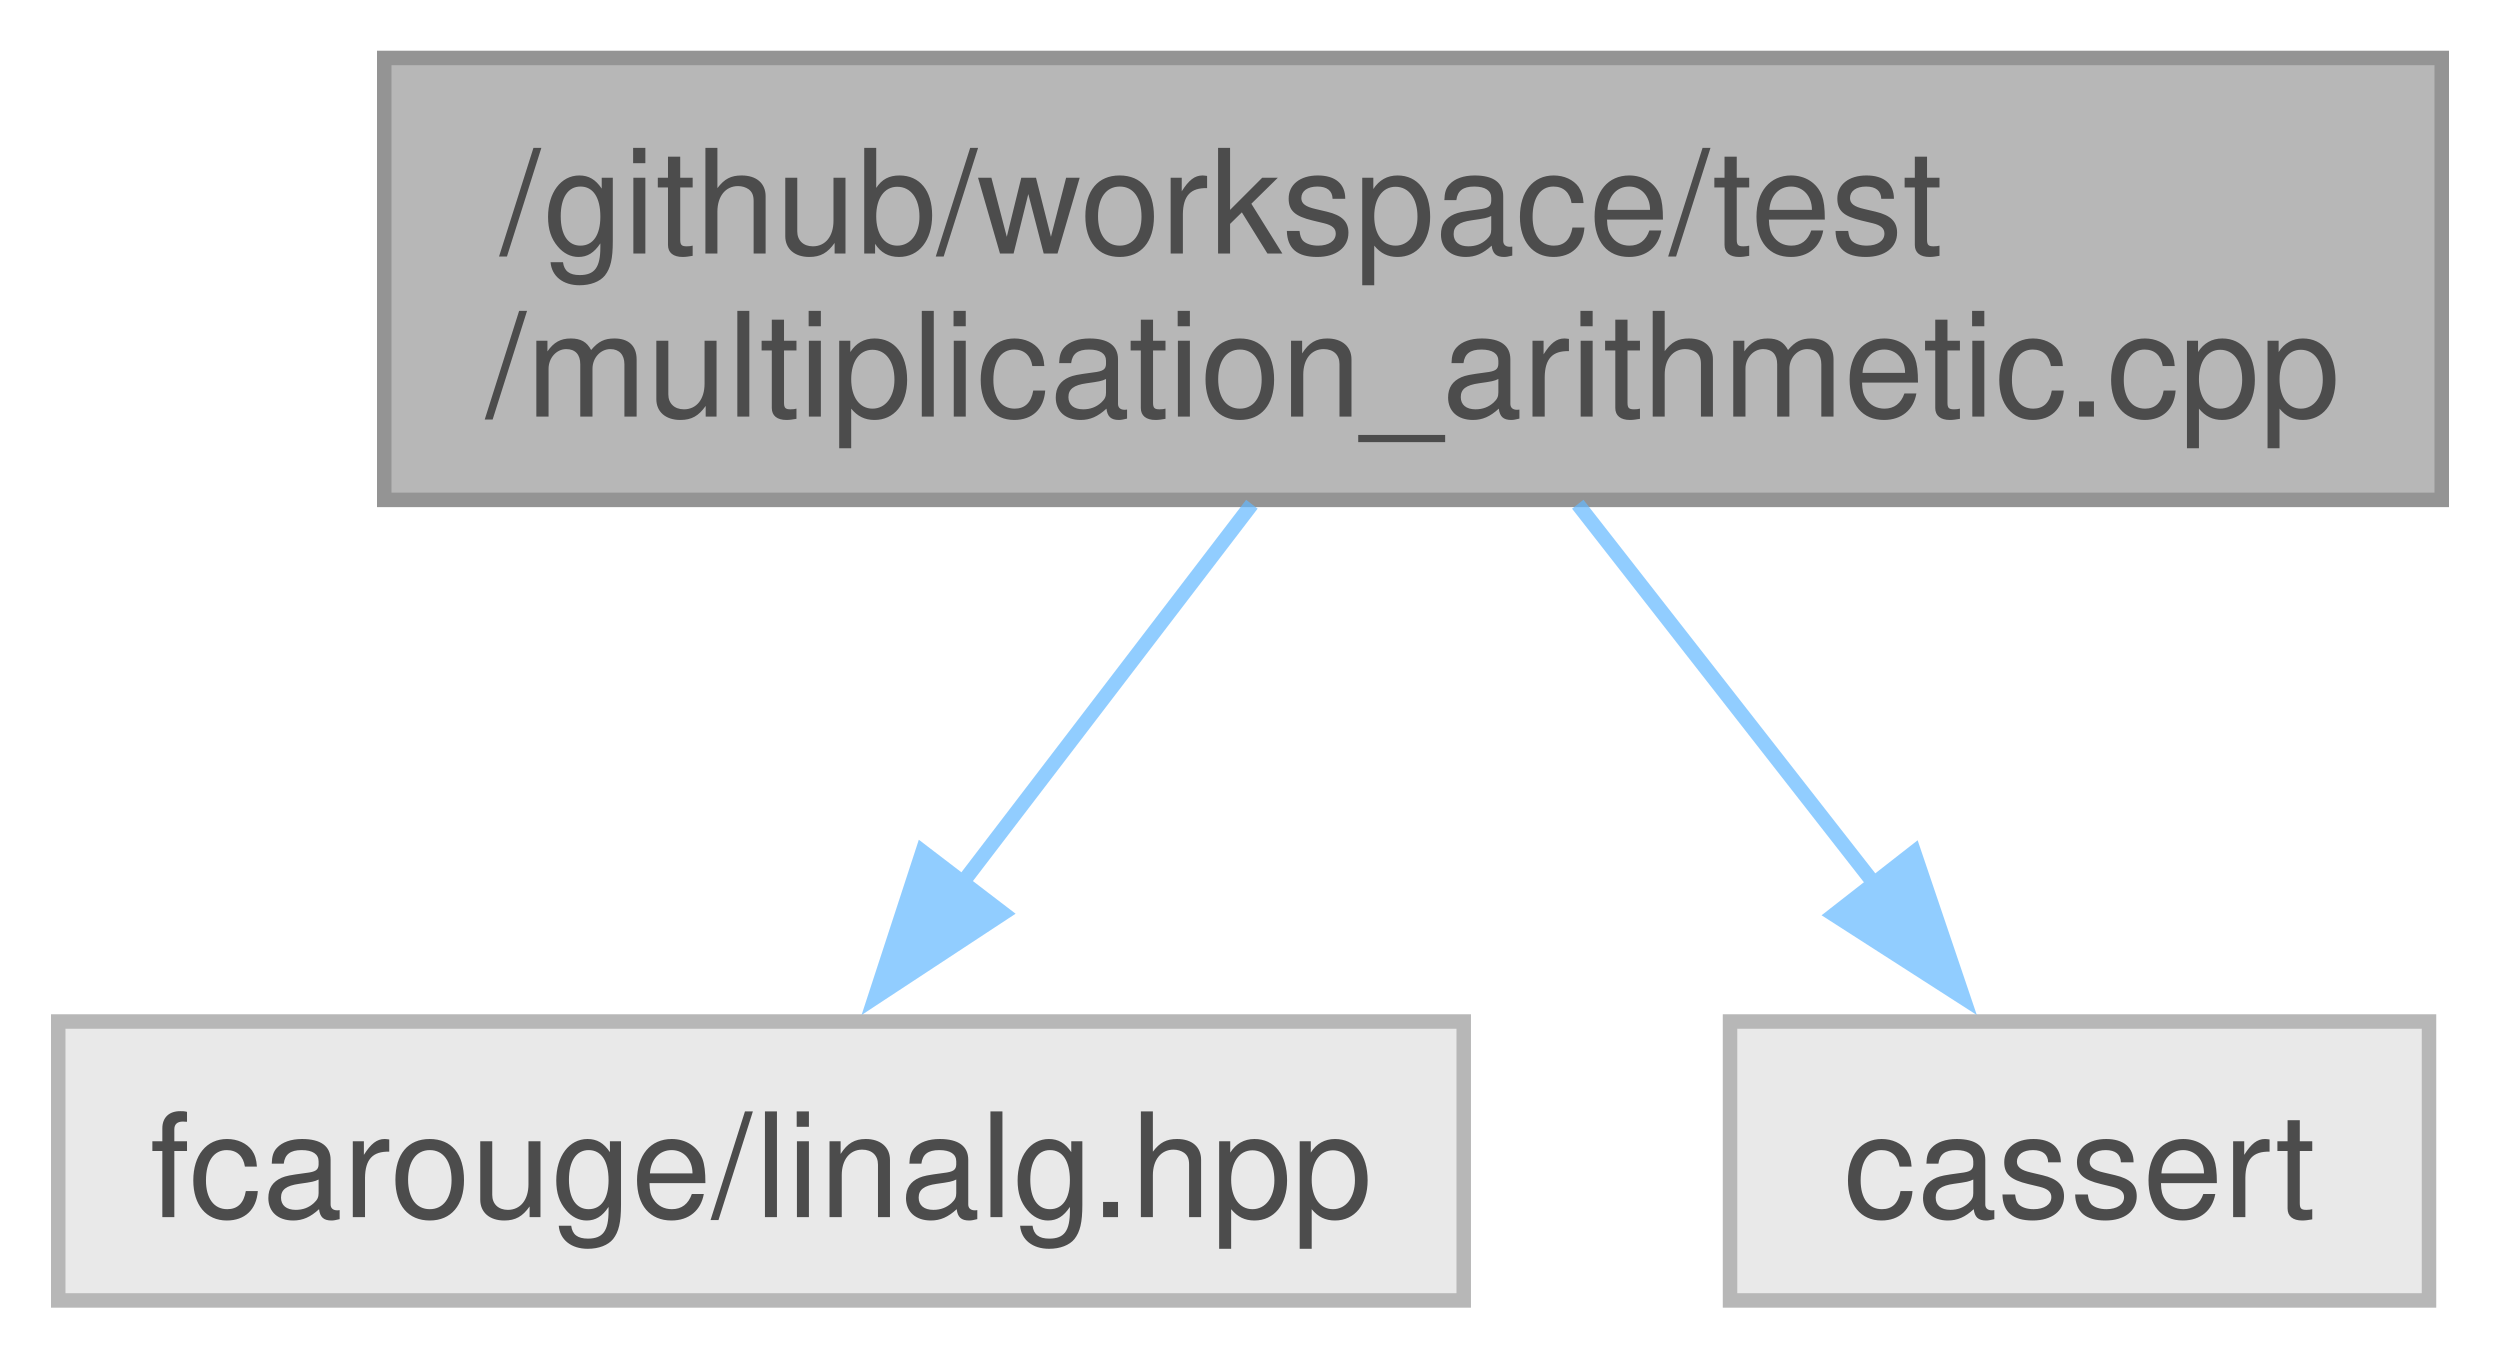
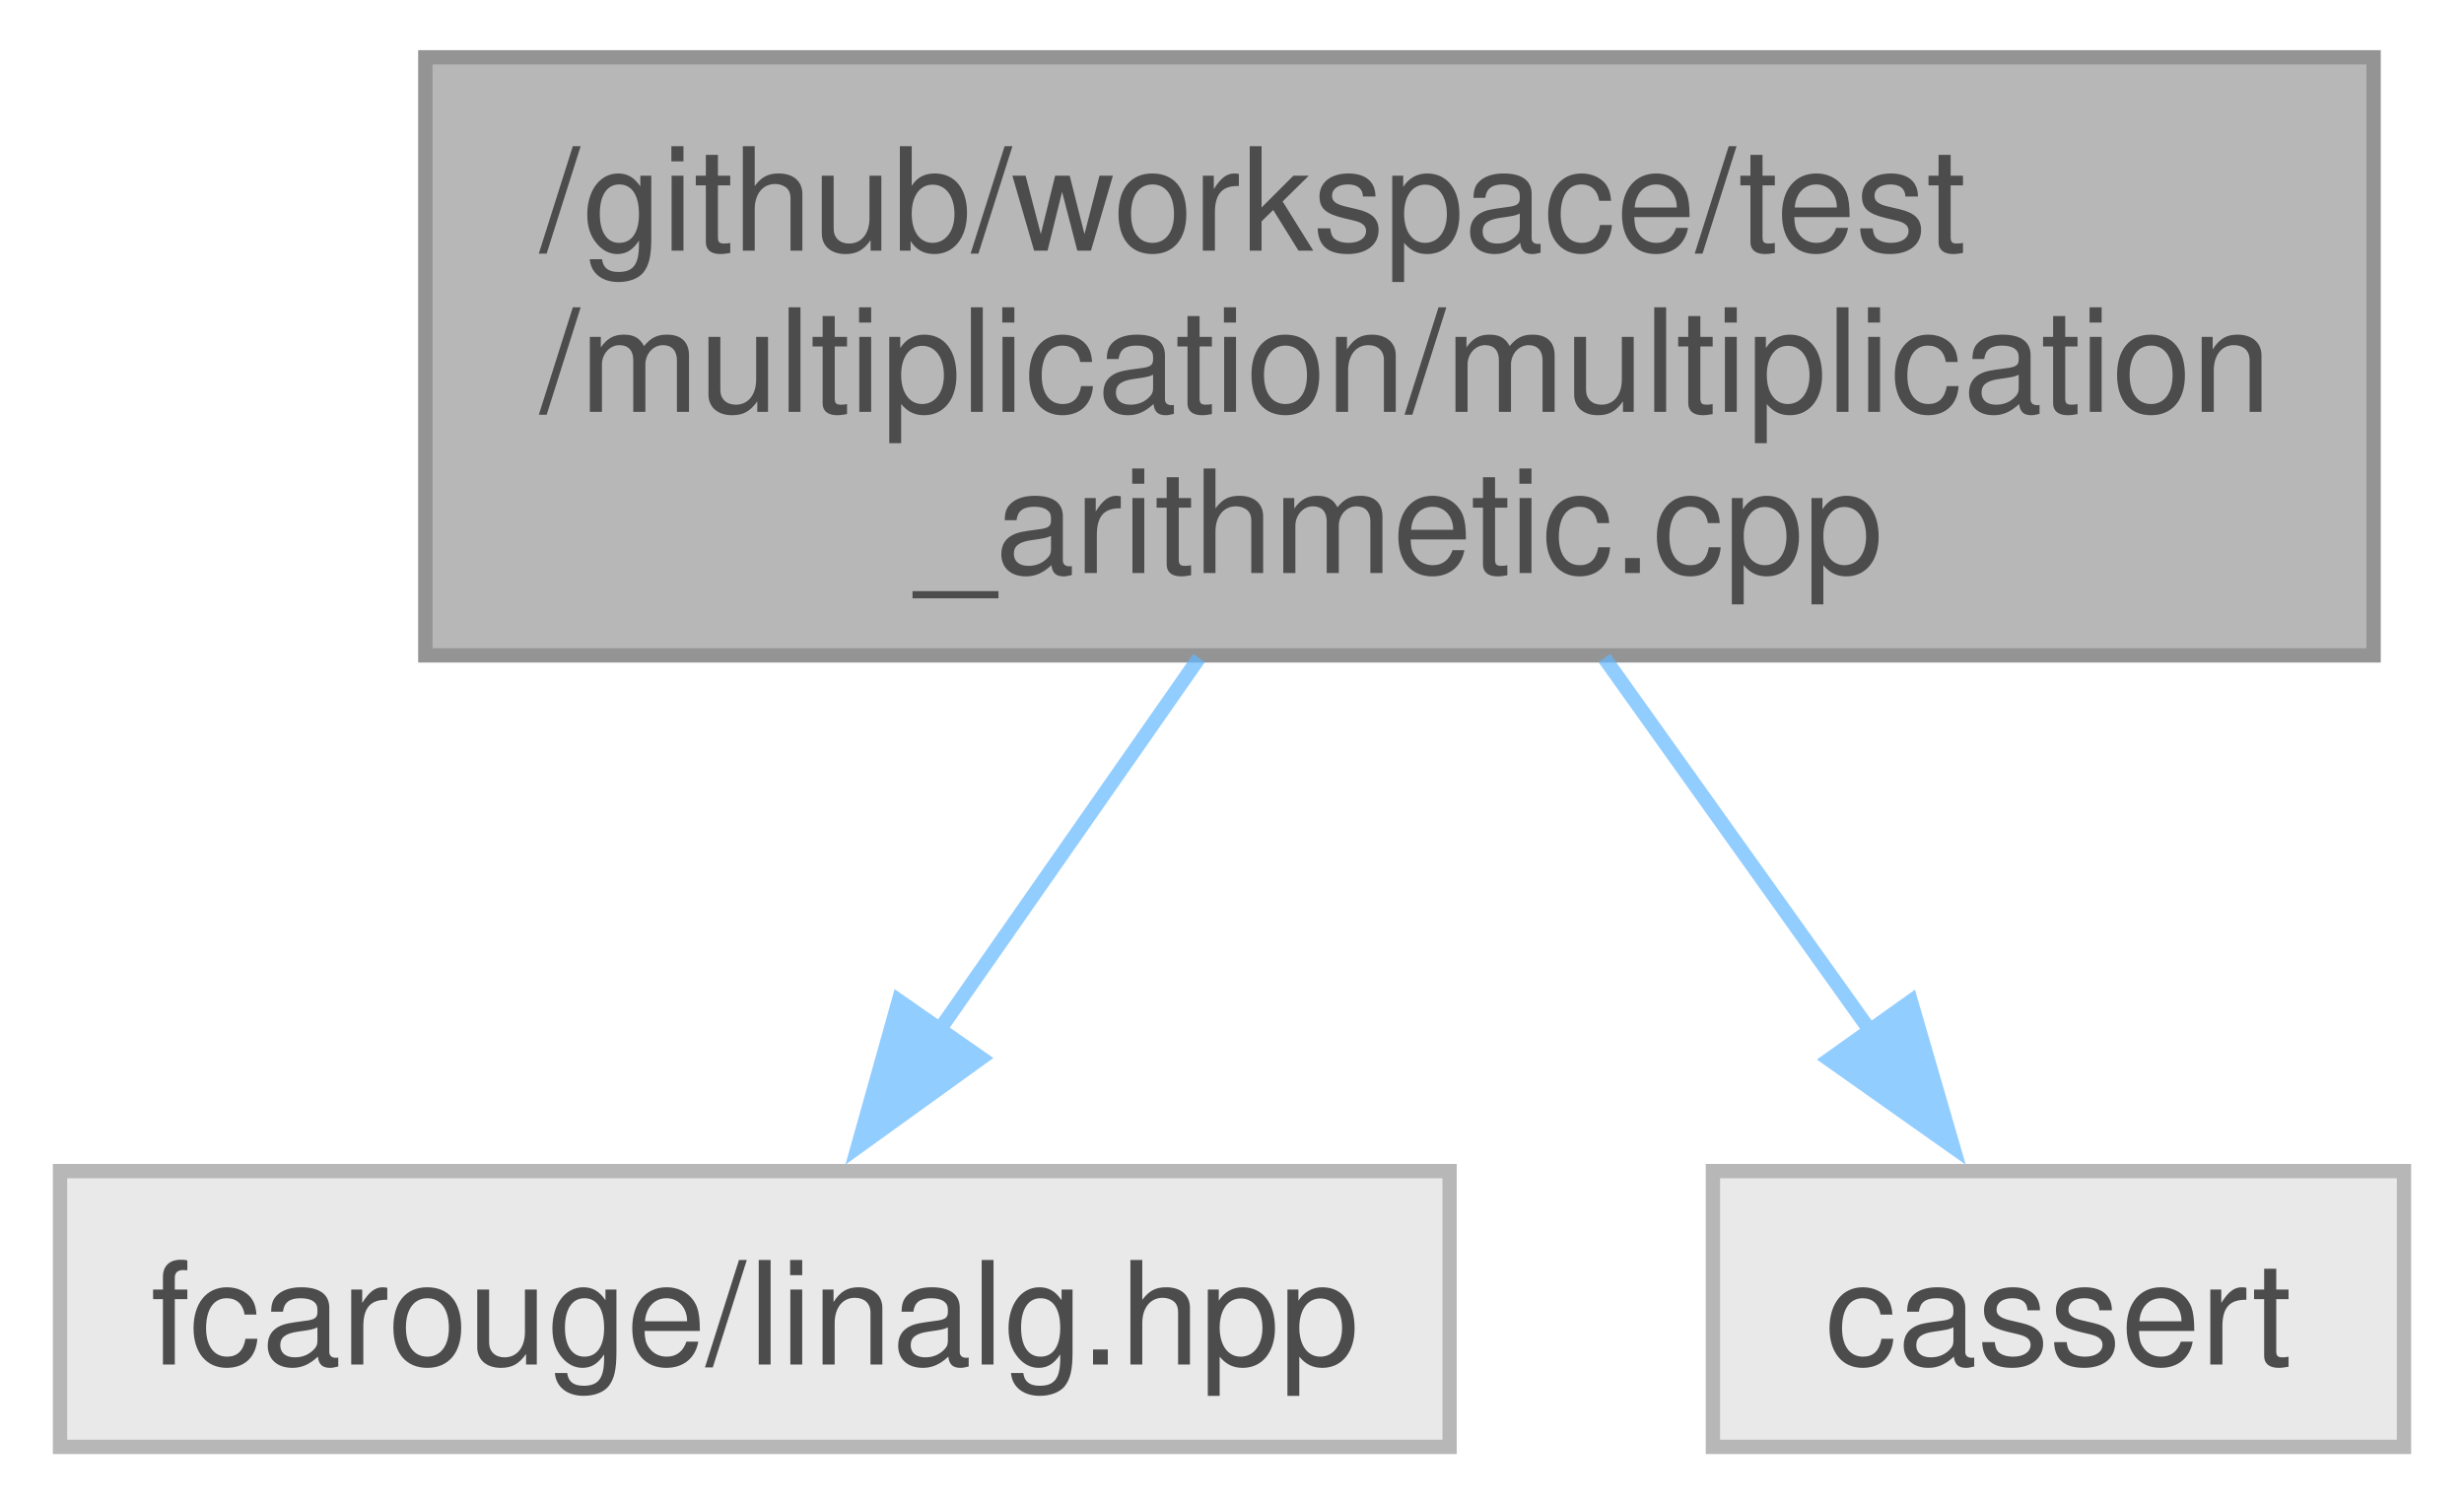
- <svg xmlns="http://www.w3.org/2000/svg" xmlns:xlink="http://www.w3.org/1999/xlink" width="173pt" height="94pt" viewBox="0.00 0.00 172.50 93.75">
+ <svg xmlns="http://www.w3.org/2000/svg" xmlns:xlink="http://www.w3.org/1999/xlink" width="172pt" height="105pt" viewBox="0.00 0.00 171.62 105.00">
  <svg id="main" version="1.1" xml:space="preserve">
    <style type="text/css">
.node, .edge {opacity: 0.7;}
.node.selected, .edge.selected {opacity: 1;}
.edge:hover path { stroke: red; }
.edge:hover polygon { stroke: red; fill: red; }
</style>
    <svg id="graph" class="graph">
-       <g id="graph0" class="graph" transform="scale(1 1) rotate(0) translate(4 89.75)">
+       <g id="graph0" class="graph" transform="scale(1 1) rotate(0) translate(4 101)">
        <g id="Node000001" class="node">
          <g id="a_Node000001">
            <a xlink:title=" ">
-               <polygon fill="#999999" stroke="#666666" points="164.5,-85.75 22.5,-85.75 22.5,-55.25 164.5,-55.25 164.5,-85.75" />
-               <text text-anchor="start" x="30.5" y="-72.25" font-family="Helvetica,sans-Serif" font-size="10.00">/github/workspace/test</text>
-               <text text-anchor="middle" x="93.5" y="-61" font-family="Helvetica,sans-Serif" font-size="10.00">/multiplication_arithmetic.cpp</text>
+               <polygon fill="#999999" stroke="#666666" points="161.5,-97 25.5,-97 25.5,-55.25 161.5,-55.25 161.5,-97" />
+               <text text-anchor="start" x="33.5" y="-83.5" font-family="Helvetica,sans-Serif" font-size="10.00">/github/workspace/test</text>
+               <text text-anchor="start" x="33.5" y="-72.25" font-family="Helvetica,sans-Serif" font-size="10.00">/multiplication/multiplication</text>
+               <text text-anchor="middle" x="93.5" y="-61" font-family="Helvetica,sans-Serif" font-size="10.00">_arithmetic.cpp</text>
            </a>
          </g>
        </g>
        <g id="Node000002" class="node">
          <g id="a_Node000002">
            <a xlink:title=" ">
              <polygon fill="#e0e0e0" stroke="#999999" points="97,-19.25 0,-19.25 0,0 97,0 97,-19.25" />
              <text text-anchor="middle" x="48.5" y="-5.75" font-family="Helvetica,sans-Serif" font-size="10.00">fcarouge/linalg.hpp</text>
            </a>
          </g>
        </g>
        <g id="edge1_Node000001_Node000002" class="edge">
          <g id="a_edge1_Node000001_Node000002">
            <a xlink:title=" ">
-               <path fill="none" stroke="#63b8ff" d="M82.38,-54.95C76.32,-47.02 68.76,-37.13 62.32,-28.71" />
-               <polygon fill="#63b8ff" stroke="#63b8ff" points="65.21,-26.72 56.36,-20.9 59.65,-30.97 65.21,-26.72" />
+               <path fill="none" stroke="#63b8ff" d="M79.51,-55.07C73.7,-46.75 67.01,-37.16 61.33,-29.02" />
+               <polygon fill="#63b8ff" stroke="#63b8ff" points="64.29,-27.14 55.69,-20.94 58.55,-31.14 64.29,-27.14" />
            </a>
          </g>
        </g>
        <g id="Node000003" class="node">
          <g id="a_Node000003">
            <a xlink:title=" ">
              <polygon fill="#e0e0e0" stroke="#999999" points="163.62,-19.25 115.38,-19.25 115.38,0 163.62,0 163.62,-19.25" />
              <text text-anchor="middle" x="139.5" y="-5.75" font-family="Helvetica,sans-Serif" font-size="10.00">cassert</text>
            </a>
          </g>
        </g>
        <g id="edge2_Node000001_Node000003" class="edge">
          <g id="a_edge2_Node000001_Node000003">
            <a xlink:title=" ">
-               <path fill="none" stroke="#63b8ff" d="M104.87,-54.95C111.07,-47.02 118.79,-37.13 125.37,-28.71" />
-               <polygon fill="#63b8ff" stroke="#63b8ff" points="128.08,-30.93 131.48,-20.89 122.56,-26.62 128.08,-30.93" />
+               <path fill="none" stroke="#63b8ff" d="M107.8,-55.07C113.74,-46.75 120.58,-37.16 126.38,-29.02" />
+               <polygon fill="#63b8ff" stroke="#63b8ff" points="129.2,-31.1 132.15,-20.93 123.5,-27.04 129.2,-31.1" />
            </a>
          </g>
        </g>
      </g>
    </svg>
  </svg>
  <style type="text/css">

[data-mouse-over-selected='false'] { opacity: 0.7; }
[data-mouse-over-selected='true']  { opacity: 1.0; }

</style>
</svg>
